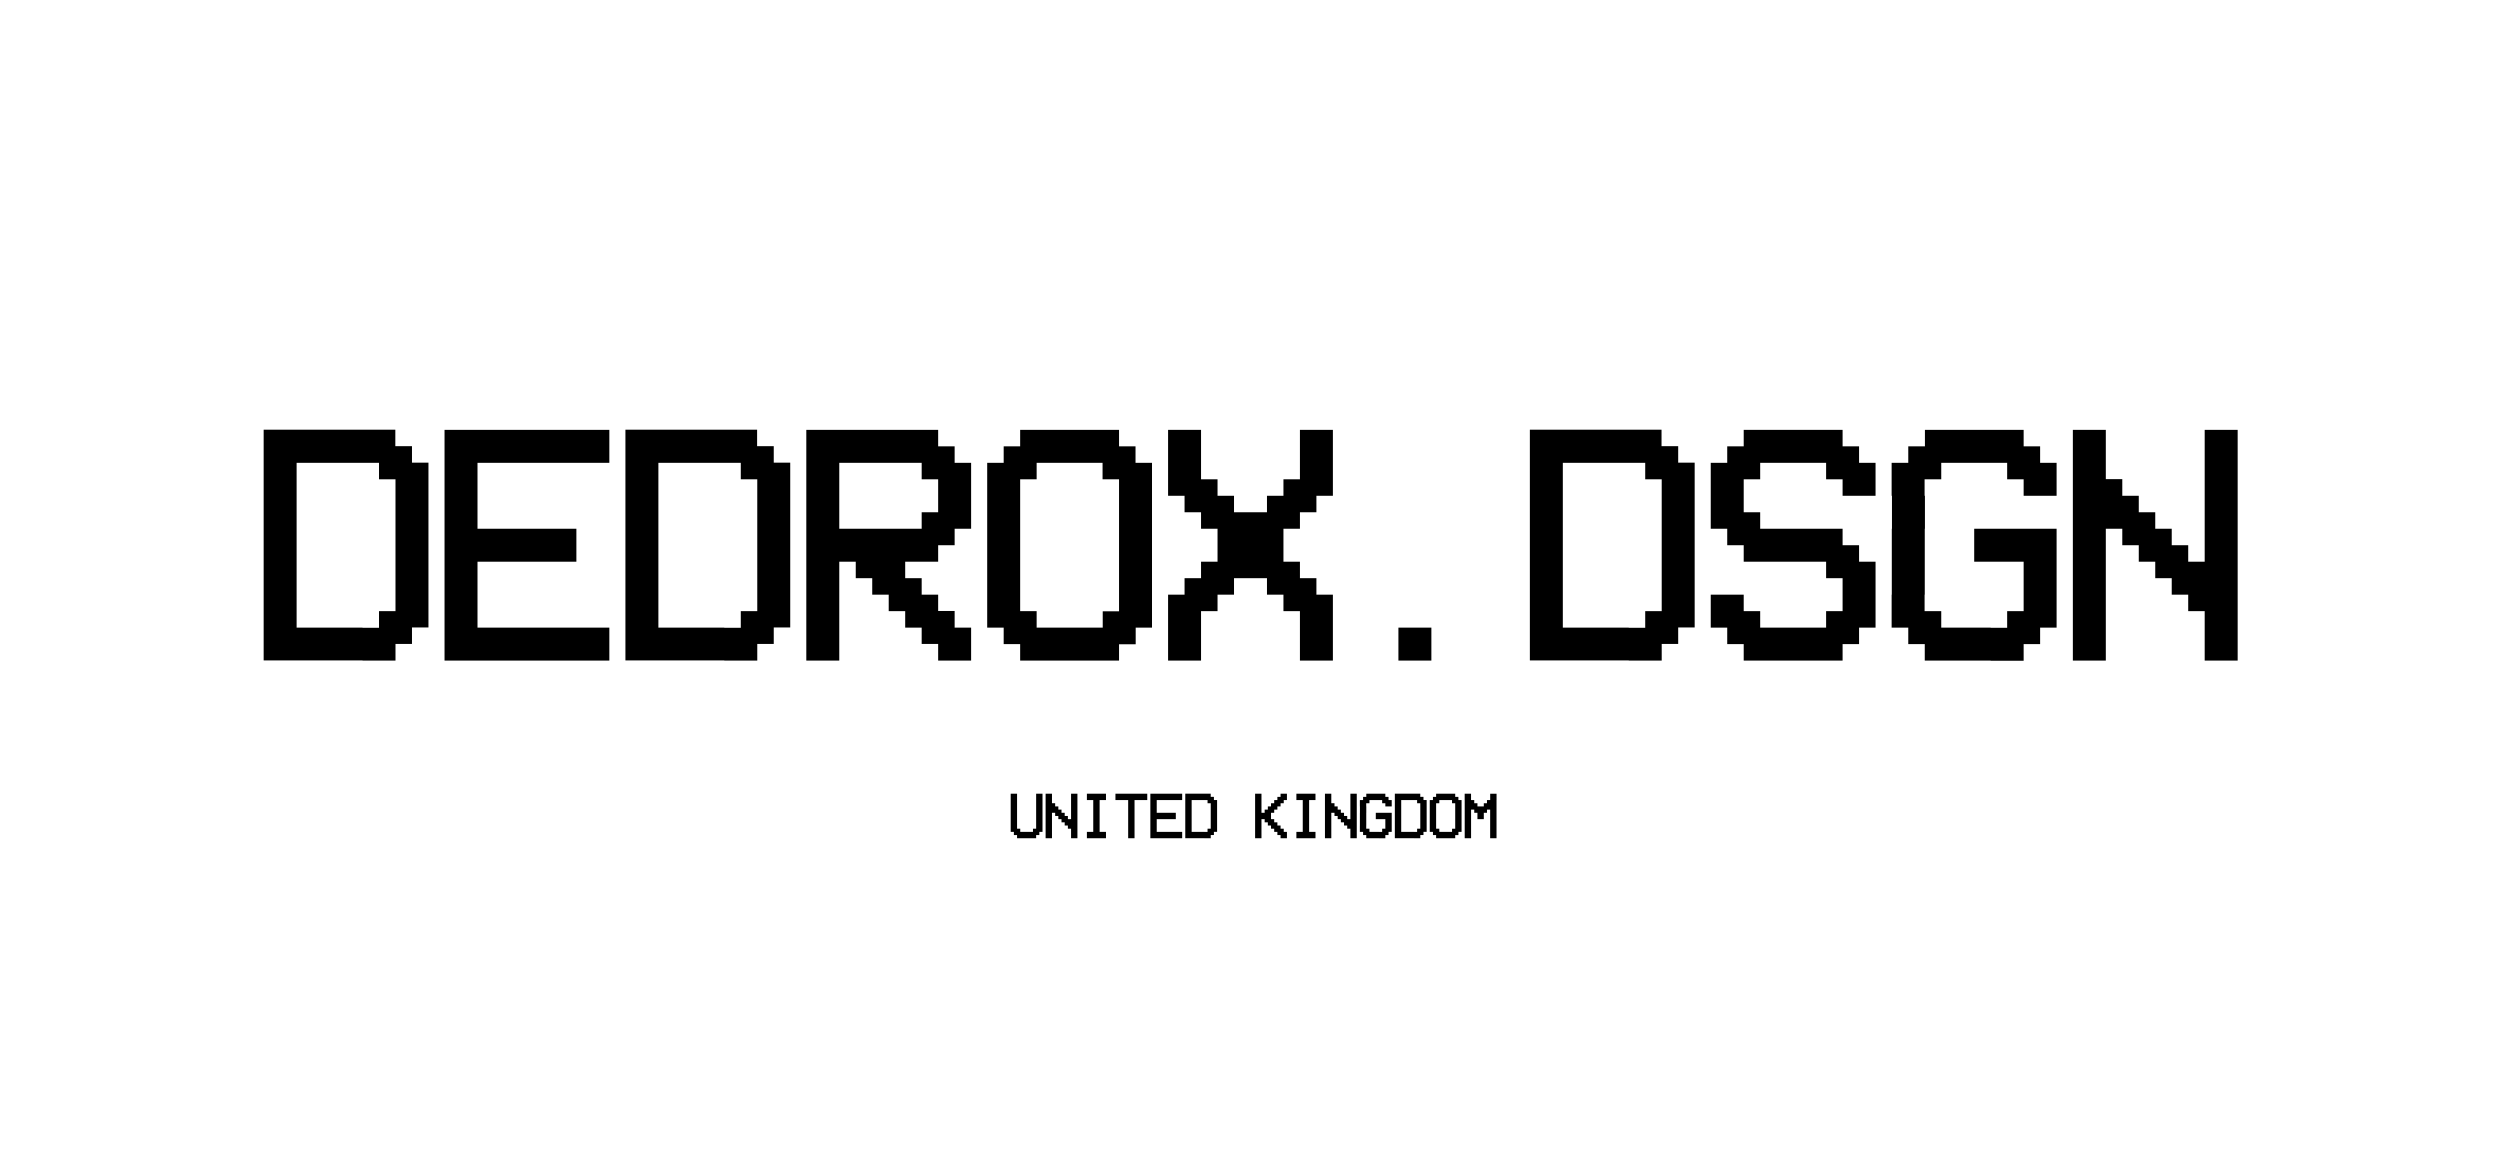
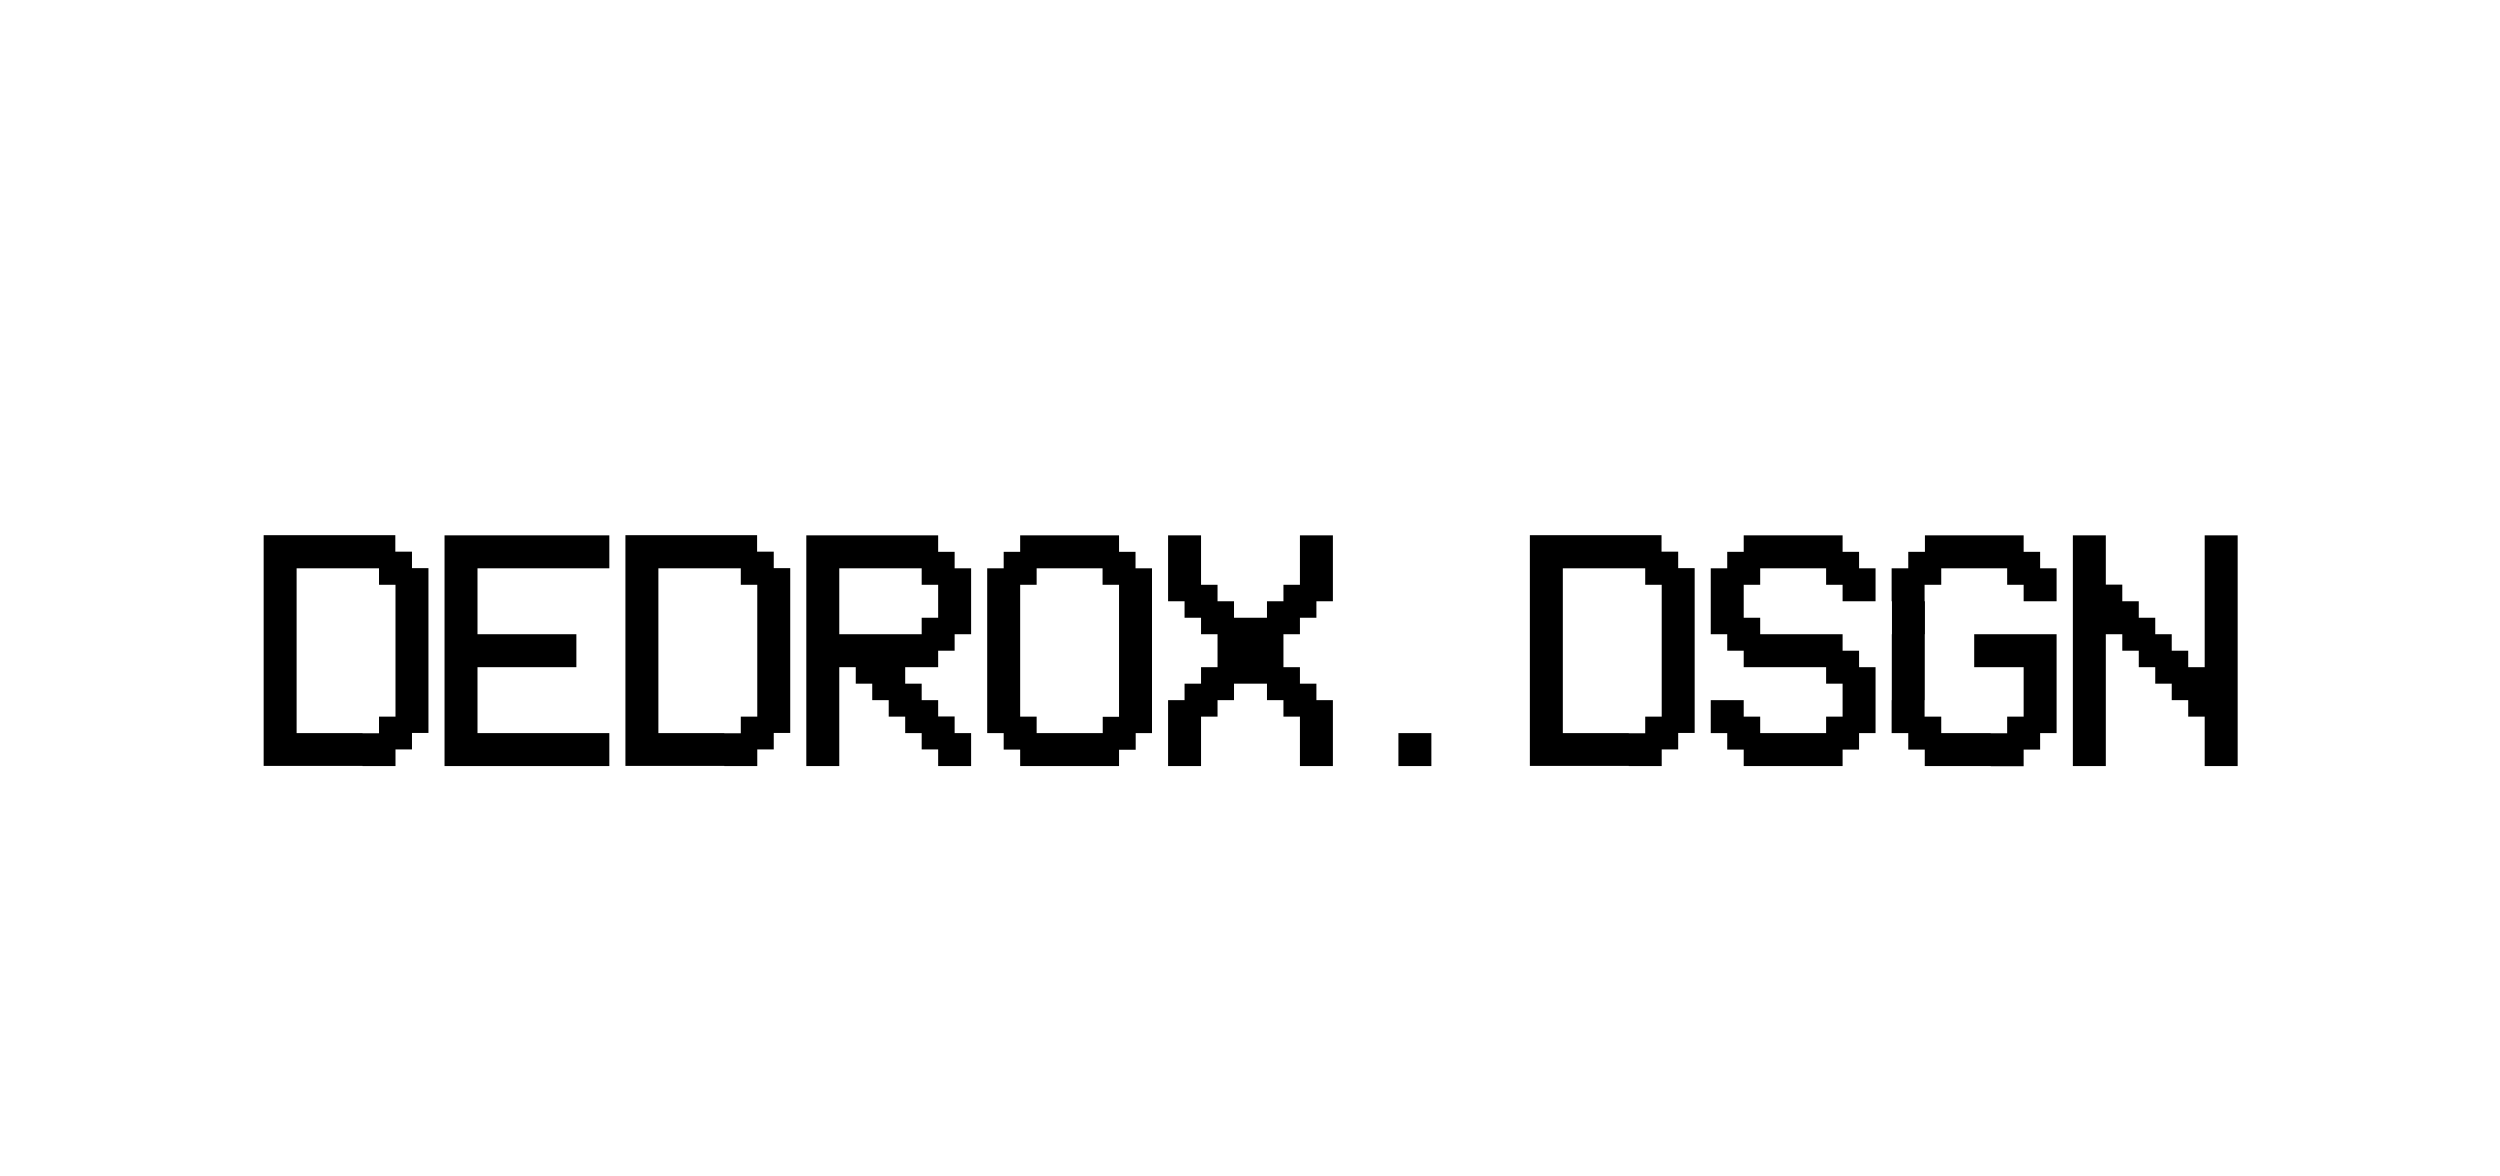
<svg xmlns="http://www.w3.org/2000/svg" width="2133" height="1003" viewBox="0 0 2133 1003" fill="none">
-   <path d="M253.071 394.88V535.489H309.315V535.629H323.376V521.428H337.437V408.94H323.376V394.88H253.071ZM224.95 563.47V366.617H337.296V380.678H351.498V394.739H365.559V535.348H351.498V549.409H337.437V563.61H309.315V563.47H224.95ZM519.891 366.758V394.88H407.404V451.123H491.769V479.245H407.404V535.489H519.891V563.61H379.282V366.758H519.891ZM561.737 394.88V535.489H617.98V535.629H632.041V521.428H646.102V408.94H632.041V394.88H561.737ZM533.615 563.47V366.617H645.961V380.678H660.163V394.739H674.224V535.348H660.163V549.409H646.102V563.61H617.98V563.47H533.615ZM716.069 394.88V451.123H786.374V437.062H800.435V408.94H786.374V394.88H716.069ZM730.13 479.245H716.069V563.61H687.947V366.758H800.435V380.819H814.495V394.88H828.556V451.123H814.495V465.184H800.435V479.245H772.313V493.306H786.374V507.367H800.435V521.287H814.495V535.489H828.556V563.61H800.435V549.409H786.374V535.489H772.313V521.428H758.252V507.367H744.191V493.306H730.13V479.245ZM940.706 394.88H884.463V408.94H870.402V521.428H884.463V535.489H940.847V521.568H954.767V408.94H940.706V394.88ZM870.402 380.819V366.758H954.767V380.819H968.828V394.88H982.889V535.489H968.969V549.69H954.767V563.61H870.402V549.55H856.341V535.489H842.28V394.88H856.341V380.819H870.402ZM1024.73 521.428V563.61H996.612V507.367H1010.67V493.306H1024.73V479.245H1038.8V451.123H1024.73V437.062H1010.67V423.001H996.612V366.758H1024.73V408.94H1038.8V423.001H1052.86V437.062H1080.98V423.001H1095.04V408.94H1109.1V366.758H1137.22V423.001H1123.16V437.062H1109.1V451.123H1095.04V479.245H1109.1V493.306H1123.16V507.367H1137.22V563.61H1109.1V521.428H1095.04V507.367H1080.98V493.306H1052.86V507.367H1038.8V521.428H1024.73ZM1221.25 535.489V563.61H1193.13V535.489H1221.25ZM1333.4 394.88V535.489H1389.64V535.629H1403.7V521.428H1417.77V408.94H1403.7V394.88H1333.4ZM1305.28 563.47V366.617H1417.62V380.678H1431.83V394.739H1445.89V535.348H1431.83V549.409H1417.77V563.61H1389.64V563.47H1305.28ZM1586.16 394.88H1600.22V423.001H1572.1V408.94H1558.04V394.88H1501.79V408.94H1487.73V437.062H1501.79V451.123H1572.1V465.184H1586.16V479.245H1600.22V535.489H1586.16V549.55H1572.1V563.61H1487.73V549.55H1473.67V535.489H1459.61V507.367H1487.73V521.428H1501.79V535.489H1558.04V521.428H1572.1V493.306H1558.04V479.245H1487.73V465.184H1473.67V451.123H1459.61V394.88H1473.67V380.819H1487.73V366.758H1572.1V380.819H1586.16V394.88ZM1740.63 394.88H1754.69V423.001H1726.57V408.94H1712.51V394.88H1656.27V408.94H1642.06V423.001H1642.35V451.123H1642.21V507.367H1642.06V521.428H1656.27V535.489H1698.45V535.629H1712.51V521.428H1726.57V479.245H1684.39V451.123H1754.69V535.489H1740.63V549.55H1726.57V563.751H1698.45V563.61H1642.21V549.55H1628.14V535.489H1613.94V507.367H1614.08V451.123H1614.22V423.001H1613.94V394.88H1628.14V380.819H1642.35V366.758H1726.57V380.819H1740.63V394.88ZM1796.68 451.123V563.61H1768.56V366.758H1796.68V408.8H1810.74V423.001H1824.8V437.062H1838.86V451.123H1852.92V465.184H1866.98V479.245H1881.04V366.758H1909.17V563.61H1881.04V521.428H1866.98V507.367H1852.92V493.306H1838.86V479.245H1824.8V465.184H1810.74V451.123H1796.68Z" fill="black" />
-   <path d="M865.041 709.757H862.327V677.187H867.755V707.043H870.469V709.757H881.326V707.043H884.04V677.187H889.469V709.757H886.754V712.471H884.04V715.185H867.755V712.471H865.041V709.757ZM897.546 693.472V715.185H892.118V677.187H897.546V685.302H900.26V688.044H902.974V690.758H905.689V693.472H908.403V696.186H911.117V698.9H913.831V677.187H919.26V715.185H913.831V707.043H911.117V704.329H908.403V701.614H905.689V698.9H902.974V696.186H900.26V693.472H897.546ZM927.337 715.185V709.757H932.765V682.615H927.337V677.187H943.622V682.615H938.194V709.757H943.622V715.185H927.337ZM962.556 682.615H951.7V677.187H978.842V682.615H967.985V715.185H962.556V682.615ZM1008.63 677.187V682.615H986.919V693.472H1003.2V698.9H986.919V709.757H1008.63V715.185H981.491V677.187H1008.63ZM1016.71 682.615V709.757H1027.57V709.784H1030.28V707.043H1033V685.329H1030.28V682.615H1016.71ZM1011.28 715.158V677.16H1032.97V679.874H1035.71V682.588H1038.42V709.73H1035.71V712.444H1033V715.185H1027.57V715.158H1011.28ZM1076.29 698.9V715.185H1070.86V677.187H1076.29V693.472H1079.01V690.758H1081.72V688.044H1084.43V685.329H1087.15V682.615H1089.86V679.901H1092.58V677.187H1098.01V682.615H1095.29V685.329H1092.58V688.044H1089.86V690.758H1087.15V693.472H1084.43V698.9H1087.15V701.614H1089.86V704.329H1092.58V707.043H1095.29V709.757H1098.01V715.185H1092.58V712.471H1089.86V709.757H1087.15V707.043H1084.43V704.329H1081.72V701.614H1079.01V698.9H1076.29ZM1106.08 715.185V709.757H1111.51V682.615H1106.08V677.187H1122.37V682.615H1116.94V709.757H1122.37V715.185H1106.08ZM1135.87 693.472V715.185H1130.45V677.187H1135.87V685.302H1138.59V688.044H1141.3V690.758H1144.02V693.472H1146.73V696.186H1149.44V698.9H1152.16V677.187H1157.59V715.185H1152.16V707.043H1149.44V704.329H1146.73V701.614H1144.02V698.9H1141.3V696.186H1138.59V693.472H1135.87ZM1184.69 682.615H1187.41V688.044H1181.98V685.329H1179.26V682.615H1168.41V685.329H1165.66V688.044H1165.72V693.472H1165.69V704.329H1165.66V707.043H1168.41V709.757H1176.55V709.784H1179.26V707.043H1181.98V698.9H1173.83V693.472H1187.41V709.757H1184.69V712.471H1181.98V715.213H1176.55V715.185H1165.69V712.471H1162.98V709.757H1160.24V704.329H1160.26V693.472H1160.29V688.044H1160.24V682.615H1162.98V679.901H1165.72V677.187H1181.98V679.901H1184.69V682.615ZM1195.51 682.615V709.757H1206.37V709.784H1209.08V707.043H1211.8V685.329H1209.08V682.615H1195.51ZM1190.08 715.158V677.16H1211.77V679.874H1214.51V682.588H1217.22V709.73H1214.51V712.444H1211.8V715.185H1206.37V715.158H1190.08ZM1238.87 682.615H1228.02V685.329H1225.3V707.043H1228.02V709.757H1238.9V707.07H1241.59V685.329H1238.87V682.615ZM1225.3 679.901V677.187H1241.59V679.901H1244.3V682.615H1247.01V709.757H1244.33V712.498H1241.59V715.185H1225.3V712.471H1222.59V709.757H1219.87V682.615H1222.59V679.901H1225.3ZM1255.12 715.185H1249.69V682.615H1249.66V677.187H1255.09V682.615H1257.83V685.329H1260.55V688.044H1265.98V685.329H1268.69V682.615H1271.43V677.214H1276.86V682.642H1276.83V715.185H1271.4V690.758H1268.69V693.472H1265.98V698.9H1260.55V693.472H1257.83V690.758H1255.12V715.185Z" fill="black" />
+   <path d="M253.07 484.88V625.489H309.314V625.629H323.375V611.428H337.436V498.94H323.375V484.88H253.07ZM224.949 653.47V456.617H337.295V470.678H351.497V484.739H365.558V625.348H351.497V639.409H337.436V653.61H309.314V653.47H224.949ZM519.89 456.758V484.88H407.403V541.123H491.768V569.245H407.403V625.489H519.89V653.61H379.281V456.758H519.89ZM561.736 484.88V625.489H617.979V625.629H632.04V611.428H646.101V498.94H632.04V484.88H561.736ZM533.614 653.47V456.617H645.96V470.678H660.162V484.739H674.223V625.348H660.162V639.409H646.101V653.61H617.979V653.47H533.614ZM716.068 484.88V541.123H786.373V527.062H800.434V498.94H786.373V484.88H716.068ZM730.129 569.245H716.068V653.61H687.946V456.758H800.434V470.819H814.494V484.88H828.555V541.123H814.494V555.184H800.434V569.245H772.312V583.306H786.373V597.367H800.434V611.287H814.494V625.489H828.555V653.61H800.434V639.409H786.373V625.489H772.312V611.428H758.251V597.367H744.19V583.306H730.129V569.245ZM940.705 484.88H884.462V498.94H870.401V611.428H884.462V625.489H940.846V611.568H954.766V498.94H940.705V484.88ZM870.401 470.819V456.758H954.766V470.819H968.827V484.88H982.888V625.489H968.968V639.69H954.766V653.61H870.401V639.55H856.34V625.489H842.279V484.88H856.34V470.819H870.401ZM1024.73 611.428V653.61H996.611V597.367H1010.67V583.306H1024.73V569.245H1038.8V541.123H1024.73V527.062H1010.67V513.001H996.611V456.758H1024.73V498.94H1038.8V513.001H1052.86V527.062H1080.98V513.001H1095.04V498.94H1109.1V456.758H1137.22V513.001H1123.16V527.062H1109.1V541.123H1095.04V569.245H1109.1V583.306H1123.16V597.367H1137.22V653.61H1109.1V611.428H1095.04V597.367H1080.98V583.306H1052.86V597.367H1038.8V611.428H1024.73ZM1221.25 625.489V653.61H1193.13V625.489H1221.25ZM1333.4 484.88V625.489H1389.64V625.629H1403.7V611.428H1417.77V498.94H1403.7V484.88H1333.4ZM1305.28 653.47V456.617H1417.62V470.678H1431.83V484.739H1445.89V625.348H1431.83V639.409H1417.77V653.61H1389.64V653.47H1305.28ZM1586.16 484.88H1600.22V513.001H1572.1V498.94H1558.04V484.88H1501.79V498.94H1487.73V527.062H1501.79V541.123H1572.1V555.184H1586.16V569.245H1600.22V625.489H1586.16V639.55H1572.1V653.61H1487.73V639.55H1473.67V625.489H1459.61V597.367H1487.73V611.428H1501.79V625.489H1558.04V611.428H1572.1V583.306H1558.04V569.245H1487.73V555.184H1473.67V541.123H1459.61V484.88H1473.67V470.819H1487.73V456.758H1572.1V470.819H1586.16V484.88ZM1740.63 484.88H1754.69V513.001H1726.57V498.94H1712.51V484.88H1656.27V498.94H1642.06V513.001H1642.35V541.123H1642.21V597.367H1642.06V611.428H1656.27V625.489H1698.45V625.629H1712.51V611.428H1726.57V569.245H1684.39V541.123H1754.69V625.489H1740.63V639.55H1726.57V653.751H1698.45V653.61H1642.21V639.55H1628.14V625.489H1613.94V597.367H1614.08V541.123H1614.22V513.001H1613.94V484.88H1628.14V470.819H1642.35V456.758H1726.57V470.819H1740.63V484.88ZM1796.68 541.123V653.61H1768.56V456.758H1796.68V498.8H1810.74V513.001H1824.8V527.062H1838.86V541.123H1852.92V555.184H1866.98V569.245H1881.04V456.758H1909.17V653.61H1881.04V611.428H1866.98V597.367H1852.92V583.306H1838.86V569.245H1824.8V555.184H1810.74V541.123H1796.68Z" fill="black" />
</svg>
